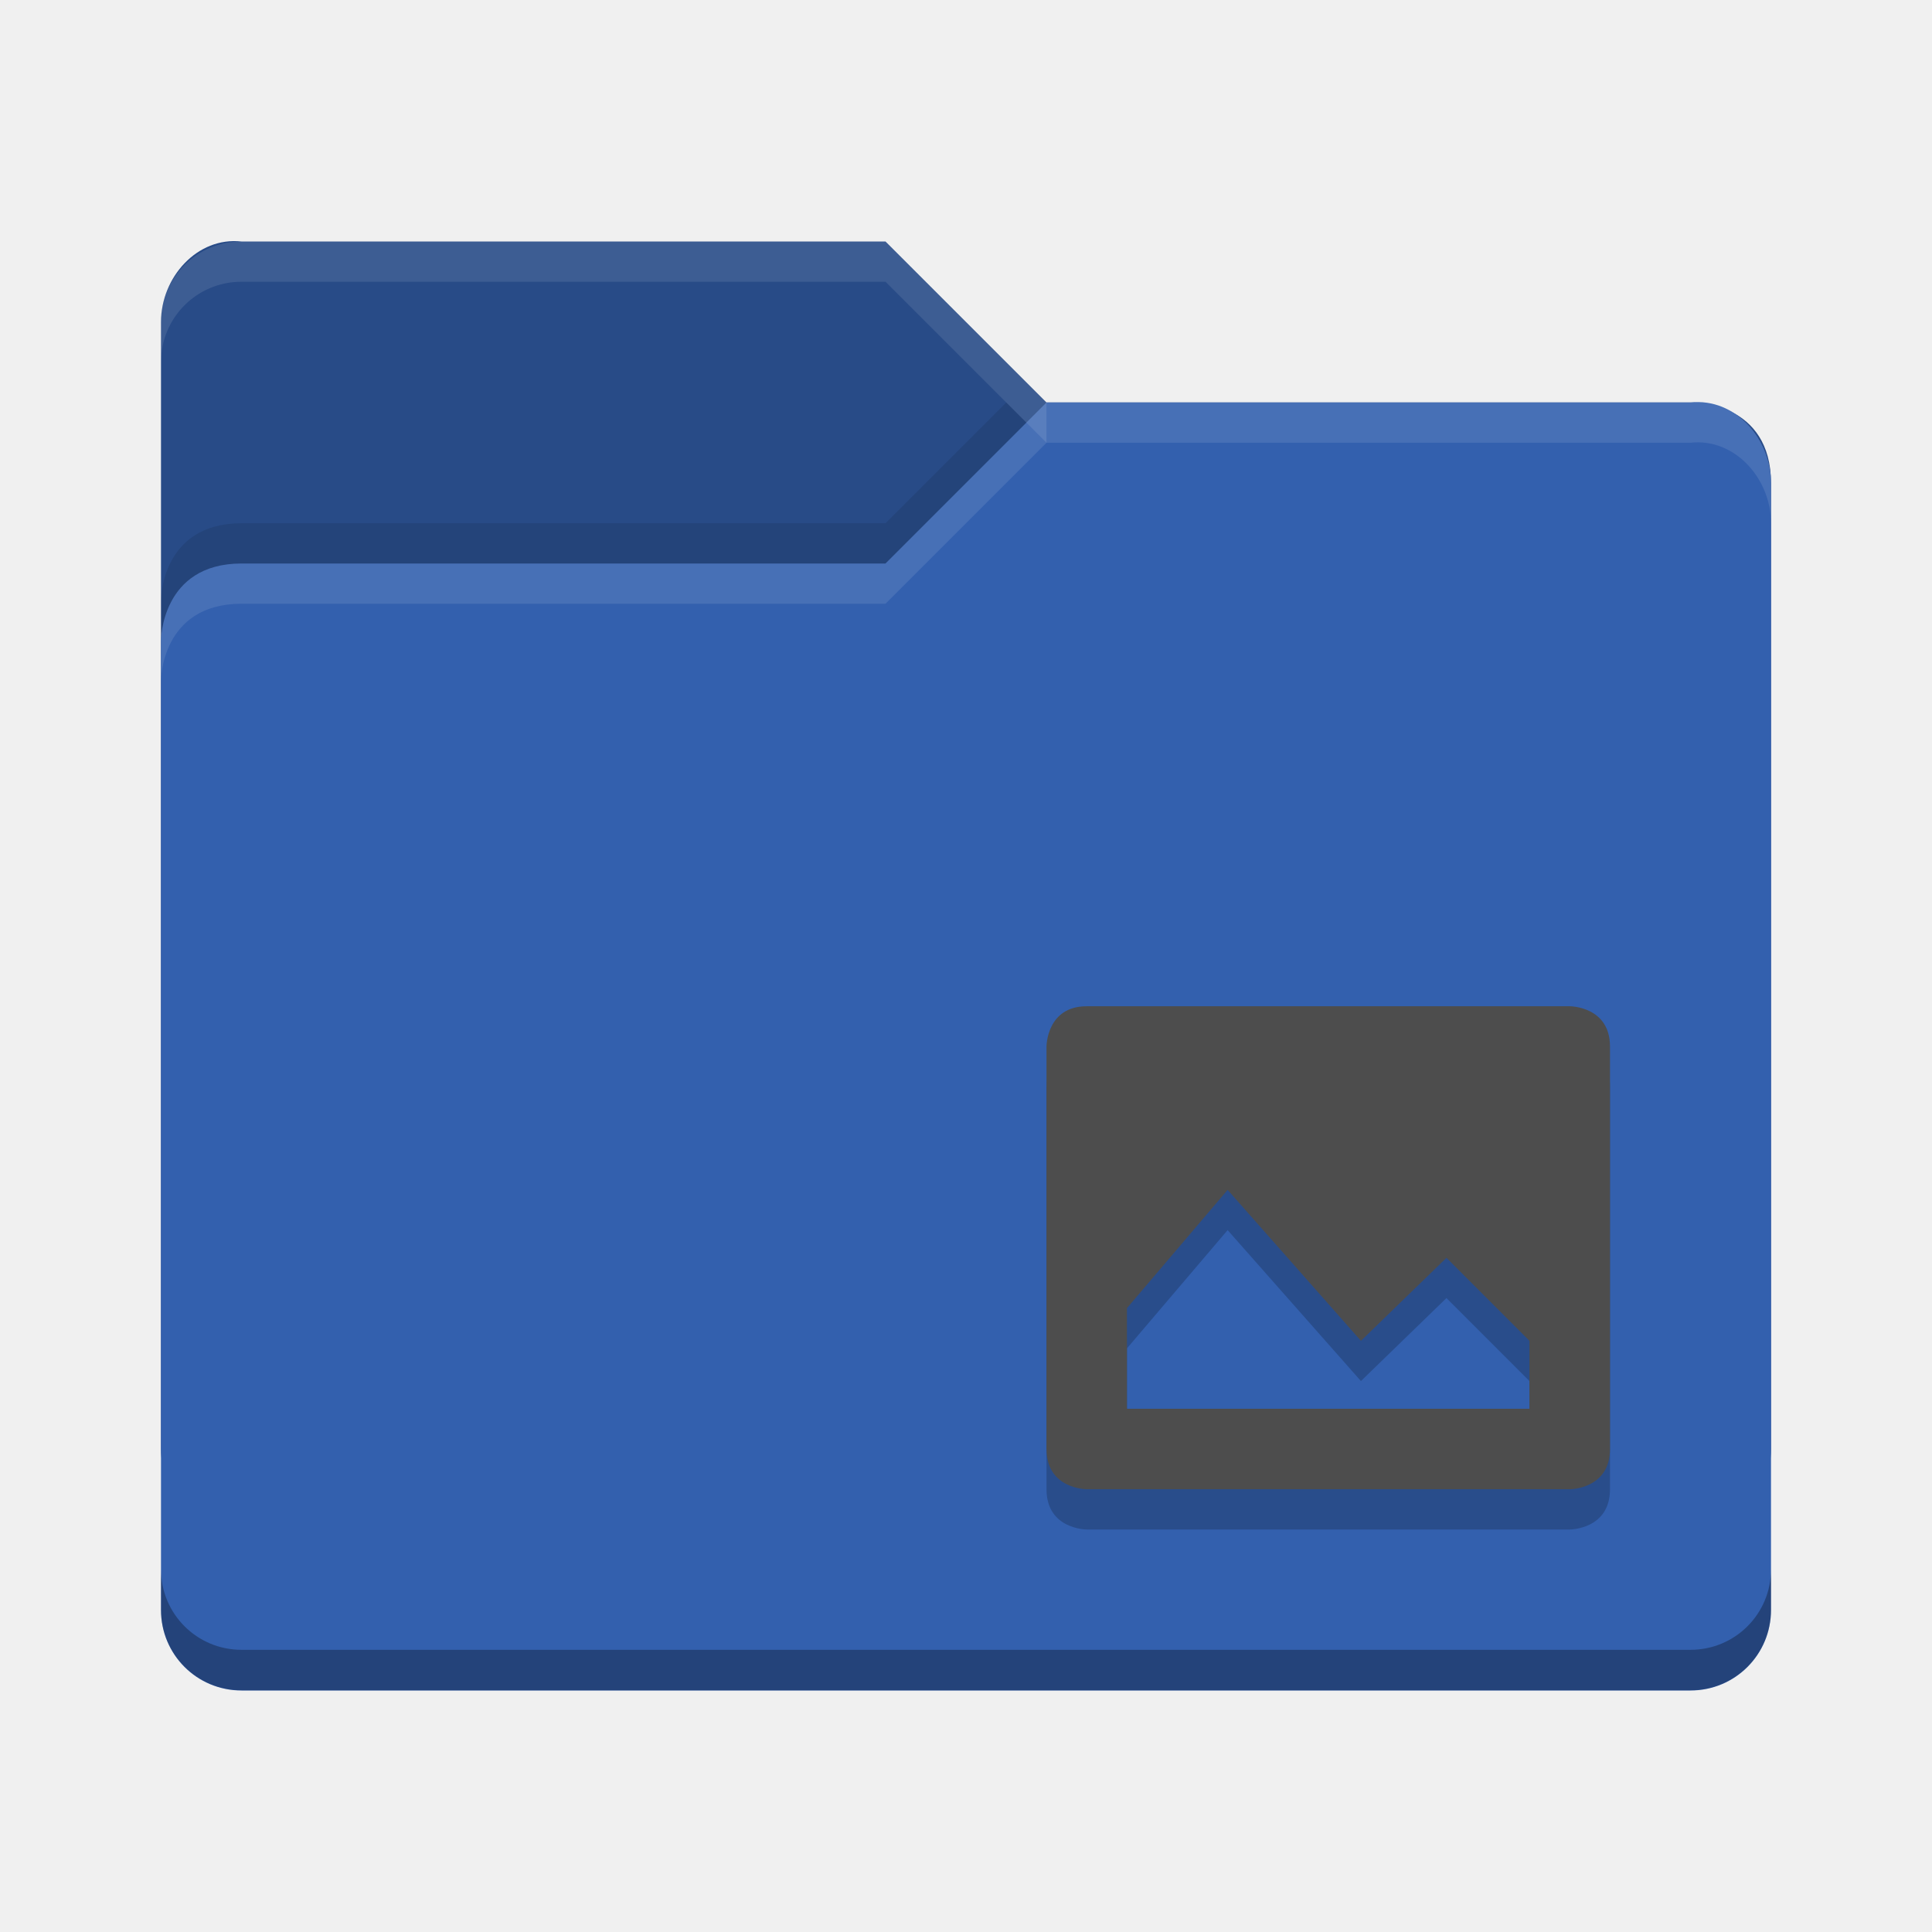
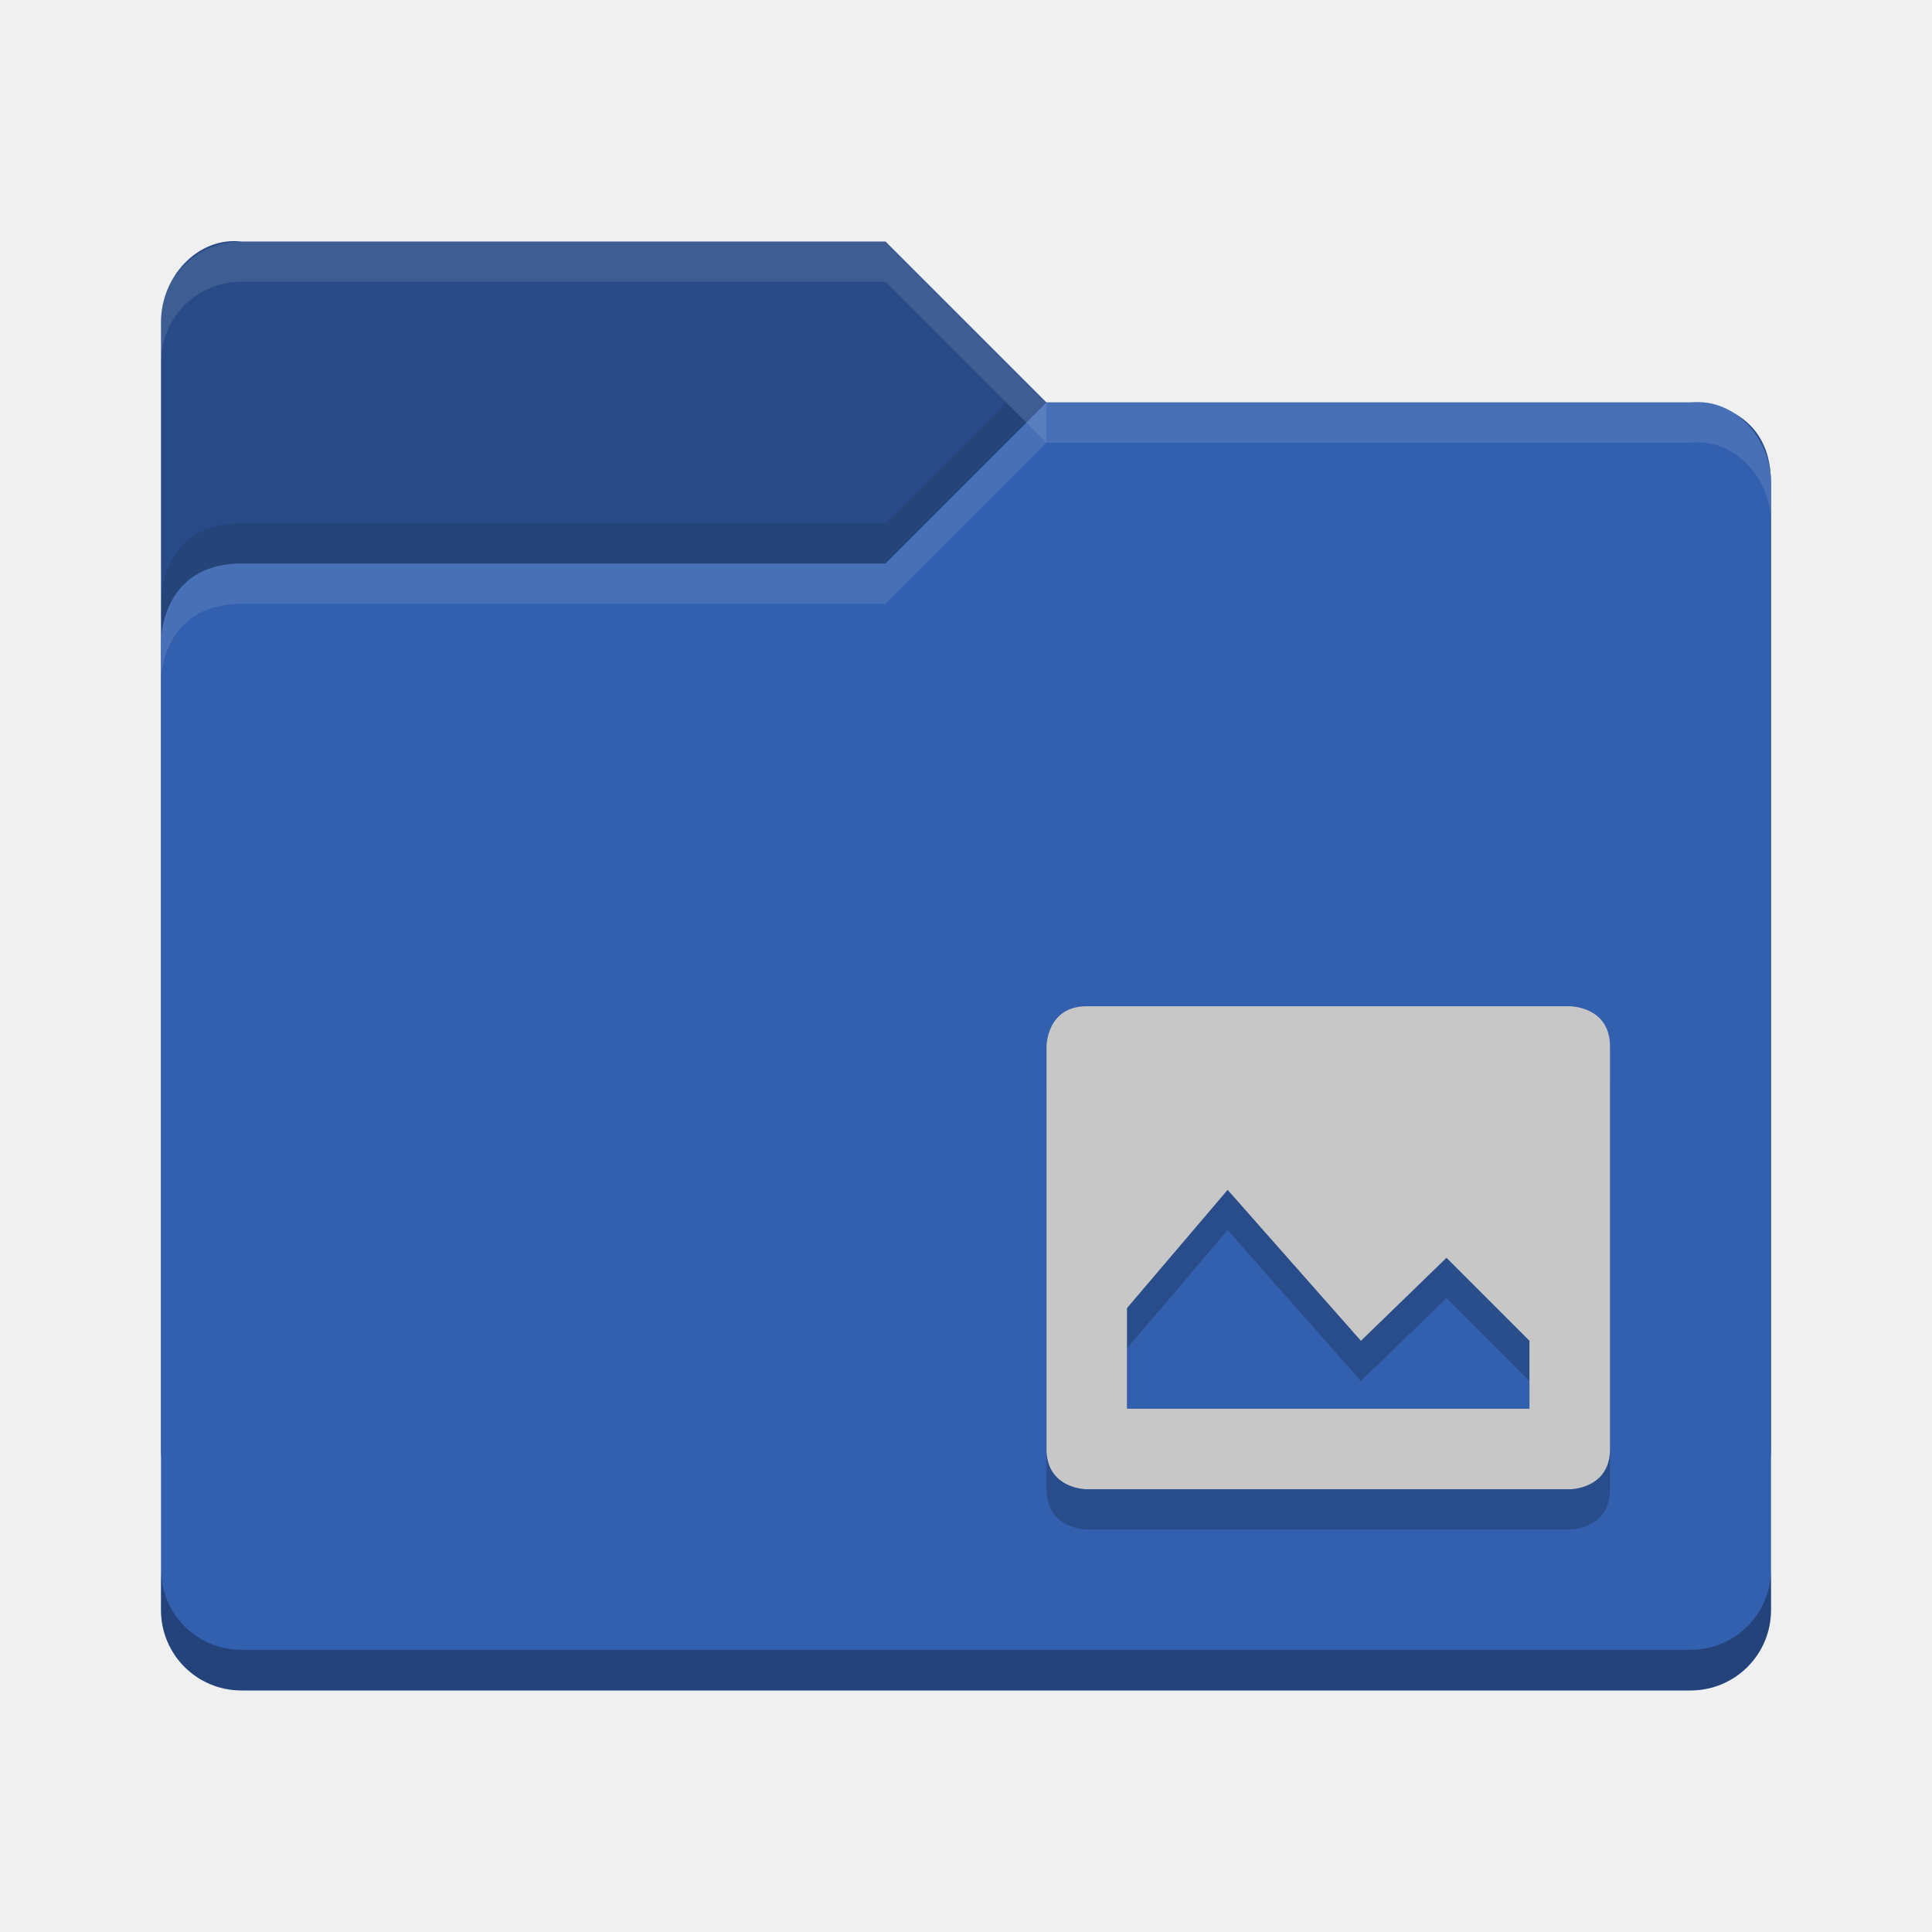
<svg xmlns="http://www.w3.org/2000/svg" height="48" width="48">
  <text opacity=".8" x="877.23" y="10.81">
  
 </text>
  <text opacity=".8" x="901.19" y="-29.93">
  
 </text>
  <text opacity=".8" x="-569.37" y="-60.01">
  
 </text>
  <text opacity=".8" x="-2393.06" y="685.55">
  
 </text>
  <text opacity=".8" x="-454.88" y="-445.33">
  
 </text>
  <text opacity=".8" x="352.72" y="-858.8">
  
 </text>
  <text opacity=".8" x="376.68" y="-899.54">
  
 </text>
  <text opacity=".8" x="-1114.78" y="-906.75">
  
 </text>
  <text opacity=".8" x="345.76" y="-1179.98">
  
 </text>
  <text opacity=".8" x="1831.89" y="-553.29">
  
 </text>
  <text opacity=".8" x="1855.85" y="-594.03">
  
 </text>
  <text opacity=".8" x="364.38" y="-601.24">
  
 </text>
  <text opacity=".8" x="1824.93" y="-874.48">
  
 </text>
  <text opacity=".8" x="-573.43" y="-649.34">
  
 </text>
  <text opacity=".8" x="-2397.12" y="96.22">
  
 </text>
  <text opacity=".8" x="-682.36" y="189.09">
  
 </text>
  <text opacity=".8" x="426.66" y="9.91">
  
 </text>
  <text opacity=".8" x="450.62" y="-30.83">
  
 </text>
  <text opacity=".8" x="-1040.84" y="-38.04">
  
 </text>
  <text opacity=".8" x="419.7" y="-311.28">
  
 </text>
  <text opacity=".8" x="-608.03" y="-40.76">
  
 </text>
  <text opacity=".8" x="-2431.72" y="704.79">
  
 </text>
  <text opacity=".8" x="-456.94" y="-902.29">
  
 </text>
  <text opacity=".8" x="350.66" y="-1315.76">
  
 </text>
  <text opacity=".8" x="374.62" y="-1356.5">
  
 </text>
  <text opacity=".8" x="-1116.84" y="-1363.71">
  
 </text>
  <text opacity=".8" x="343.7" y="-1636.94">
  
 </text>
  <text opacity=".8" x="1829.83" y="-1010.25">
  
 </text>
  <text opacity=".8" x="1853.79" y="-1050.99">
  
 </text>
  <text opacity=".8" x="362.32" y="-1058.2">
  
 </text>
  <text opacity=".8" x="1822.87" y="-1331.44">
  
 </text>
  <text opacity=".8" x="-575.49" y="-1106.3">
  
 </text>
  <text opacity=".8" x="-2399.18" y="-360.74">
  
 </text>
  <text opacity=".8" x="-684.42" y="-267.87">
  
 </text>
  <text opacity=".8" x="155.59" y="-26.96">
  
 </text>
  <text opacity=".8" x="179.55" y="-67.7">
  
 </text>
  <text opacity=".8" x="-1090.26" y="-261.73">
  
 </text>
  <text opacity=".8" x="-282.66" y="-675.2">
  
 </text>
  <text opacity=".8" x="-258.7" y="-715.94">
  
 </text>
  <text opacity=".8" x="-1750.16" y="-723.15">
  
 </text>
  <text opacity=".8" x="-289.62" y="-996.38">
  
 </text>
  <text opacity=".8" x="1196.5" y="-369.69">
  
 </text>
  <text opacity=".8" x="1220.46" y="-410.43">
  
 </text>
  <text opacity=".8" x="-271" y="-417.64">
  
 </text>
  <text opacity=".8" x="1189.54" y="-690.88">
  
 </text>
  <text opacity=".8" x="-1208.82" y="-465.73">
  
 </text>
  <text opacity=".8" x="-3032.5" y="279.82">
  
 </text>
  <text opacity=".8" transform="matrix(.90475 0 0 .90475 -716.75 -676.29)" x="-664.27" y="1159.41">
  
 </text>
  <text opacity=".8" x="877.23" y="18.05">
  
 </text>
  <text opacity=".8" x="901.19" y="-22.69">
  
 </text>
  <text opacity=".8" x="-569.37" y="-52.77">
  
 </text>
  <text opacity=".8" x="-2393.06" y="692.78">
  
 </text>
  <text opacity=".8" x="-454.88" y="-438.09">
  
 </text>
  <text opacity=".8" x="352.72" y="-851.56">
  
 </text>
  <text opacity=".8" x="376.68" y="-892.3">
  
 </text>
  <text opacity=".8" x="-1114.78" y="-899.51">
  
 </text>
  <text opacity=".8" x="345.76" y="-1172.75">
  
 </text>
  <text opacity=".8" x="1831.89" y="-546.05">
  
 </text>
  <text opacity=".8" x="1855.85" y="-586.8">
  
 </text>
  <text opacity=".8" x="364.38" y="-594.01">
  
 </text>
  <text opacity=".8" x="1824.93" y="-867.24">
  
 </text>
  <text opacity=".8" x="-573.43" y="-642.1">
  
 </text>
  <text opacity=".8" x="-2397.12" y="103.46">
  
 </text>
  <text opacity=".8" x="-682.36" y="196.33">
  
 </text>
  <text opacity=".8" x="426.66" y="17.15">
  
 </text>
  <text opacity=".8" x="450.62" y="-23.6">
  
 </text>
  <text opacity=".8" x="-1040.84" y="-30.81">
  
 </text>
  <text opacity=".8" x="419.7" y="-304.04">
  
 </text>
  <text opacity=".8" x="-608.03" y="-33.52">
  
 </text>
  <text opacity=".8" x="-2431.72" y="712.03">
  
 </text>
  <text opacity=".8" x="-456.94" y="-895.05">
  
 </text>
  <text opacity=".8" x="350.66" y="-1308.52">
  
 </text>
  <text opacity=".8" x="374.62" y="-1349.26">
  
 </text>
  <text opacity=".8" x="-1116.84" y="-1356.47">
  
 </text>
  <text opacity=".8" x="343.7" y="-1629.71">
  
 </text>
  <text opacity=".8" x="1829.83" y="-1003.01">
  
 </text>
  <text opacity=".8" x="1853.79" y="-1043.76">
  
 </text>
  <text opacity=".8" x="362.32" y="-1050.97">
  
 </text>
  <text opacity=".8" x="1822.87" y="-1324.2">
  
 </text>
  <text opacity=".8" x="-575.49" y="-1099.06">
  
 </text>
  <text opacity=".8" x="-2399.18" y="-353.5">
  
 </text>
  <text opacity=".8" x="-684.42" y="-260.63">
  
 </text>
  <text opacity=".8" x="155.59" y="-19.72">
  
 </text>
  <text opacity=".8" x="179.55" y="-60.46">
  
 </text>
  <text opacity=".8" x="-1090.26" y="-254.49">
  
 </text>
  <text opacity=".8" x="-282.66" y="-667.96">
  
 </text>
  <text opacity=".8" x="-258.7" y="-708.7">
  
 </text>
  <text opacity=".8" x="-1750.16" y="-715.91">
  
 </text>
  <text opacity=".8" x="-289.62" y="-989.14">
  
 </text>
  <text opacity=".8" x="1196.5" y="-362.45">
  
 </text>
  <text opacity=".8" x="1220.46" y="-403.19">
  
 </text>
  <text opacity=".8" x="-271" y="-410.4">
  
 </text>
  <text opacity=".8" x="1189.54" y="-683.64">
  
 </text>
  <text opacity=".8" x="-1208.82" y="-458.5">
  
 </text>
  <text opacity=".8" x="-3032.5" y="287.06">
  
 </text>
  <text opacity=".8" transform="matrix(.90475 0 0 .90475 -716.75 -669.05)" x="-664.27" y="1159.41">
  
 </text>
  <text x="435.9" y="-361.23">
  
 </text>
  <text opacity=".8" x="901.09" y="-843.27">
  
 </text>
  <text opacity=".8" x="-922.6" y="-97.72">
  
 </text>
  <text opacity=".8" x="1628.17" y="-1128.27">
  
 </text>
  <text opacity=".8" x="1652.13" y="-1169.01">
  
 </text>
  <text opacity=".8" x="160.66" y="-1176.22">
  
 </text>
  <text opacity=".8" x="1621.21" y="-1449.45">
  
 </text>
-   <path d="m4 36v-28c0-1.108.899-2.122 2-2h16l4 4h16.103s1.897 0 1.897 2v24c0 1.108-.892 2-2 2h-36c-1.108 0-2-.892-2-2z" fill="#284B87" />
-   <path d="m44 40v-28c0-1.108-.899-2.122-2-2h-16l-4 4h-16c-2 0-2 1.917-2 1.917v24.083c0 1.108.892 2 2 2h36c1.108 0 2-.892 2-2z" fill="#3360AE" />
+   <path d="m4 36v-28c0-1.108.899-2.122 2-2h16l4 4h16.103s1.897 0 1.897 2v24c0 1.108-.892 2-2 2h-36c-1.108 0-2-.892-2-2z" fill="#284b87" />
+   <path d="m44 40v-28c0-1.108-.899-2.122-2-2h-16l-4 4h-16c-2 0-2 1.917-2 1.917v24.083c0 1.108.892 2 2 2h36c1.108 0 2-.892 2-2z" fill="#3360ae" />
  <path d="m6 6c-1.108 0-2 .892-2 2v1c0-1.108.892-2 2-2h16l4 4v-1l-4-4z" fill="#ffffff" opacity=".1" />
  <path d="m26 10l-4 4h-16c-2 0-2 1.906-2 1.906v1s0-1.906 2-1.906h16l4-4h16c1.101-.122 2 .892 2 2v-1c0-1.108-.899-2.122-2-2z" fill="#ffffff" opacity=".1" />
  <path d="m25 10l-3 3h-16c-2 0-2 1.906-2 1.906v1s0-1.906 2-1.906h16l3.5-3.5z" opacity=".1" />
  <path d="m27 26c-1 0-1 1-1 1v10c0 1 1 1 1 1h12s1 0 1-1v-10c0-1-1-1-1-1zm3.5 4.562l3.312 3.75 2.125-2.062 2.062 2.062v1.688h-10v-2.5z" opacity=".2" />
-   <path d="m27 25c-1 0-1 1-1 1v10c0 1 1 1 1 1h12s1 0 1-1v-10c0-1-1-1-1-1zm3.5 4.562l3.312 3.75 2.125-2.062 2.062 2.062v1.688h-10v-2.5z" fill="#4d4d4d" />
+   <path d="m27 25c-1 0-1 1-1 1v10c0 1 1 1 1 1h12s1 0 1-1v-10c0-1-1-1-1-1zm3.5 4.562l3.312 3.75 2.125-2.062 2.062 2.062v1.688h-10v-2.5z" fill="#c7c7c7" />
  <path d="m4 38.989v1.006c0 1.108.892 2 2 2h36c1.108 0 2-.892 2-2v-1.006c0 1.108-.892 2-2 2h-36c-1.108 0-2-.892-2-2z" opacity=".3" />
</svg>
